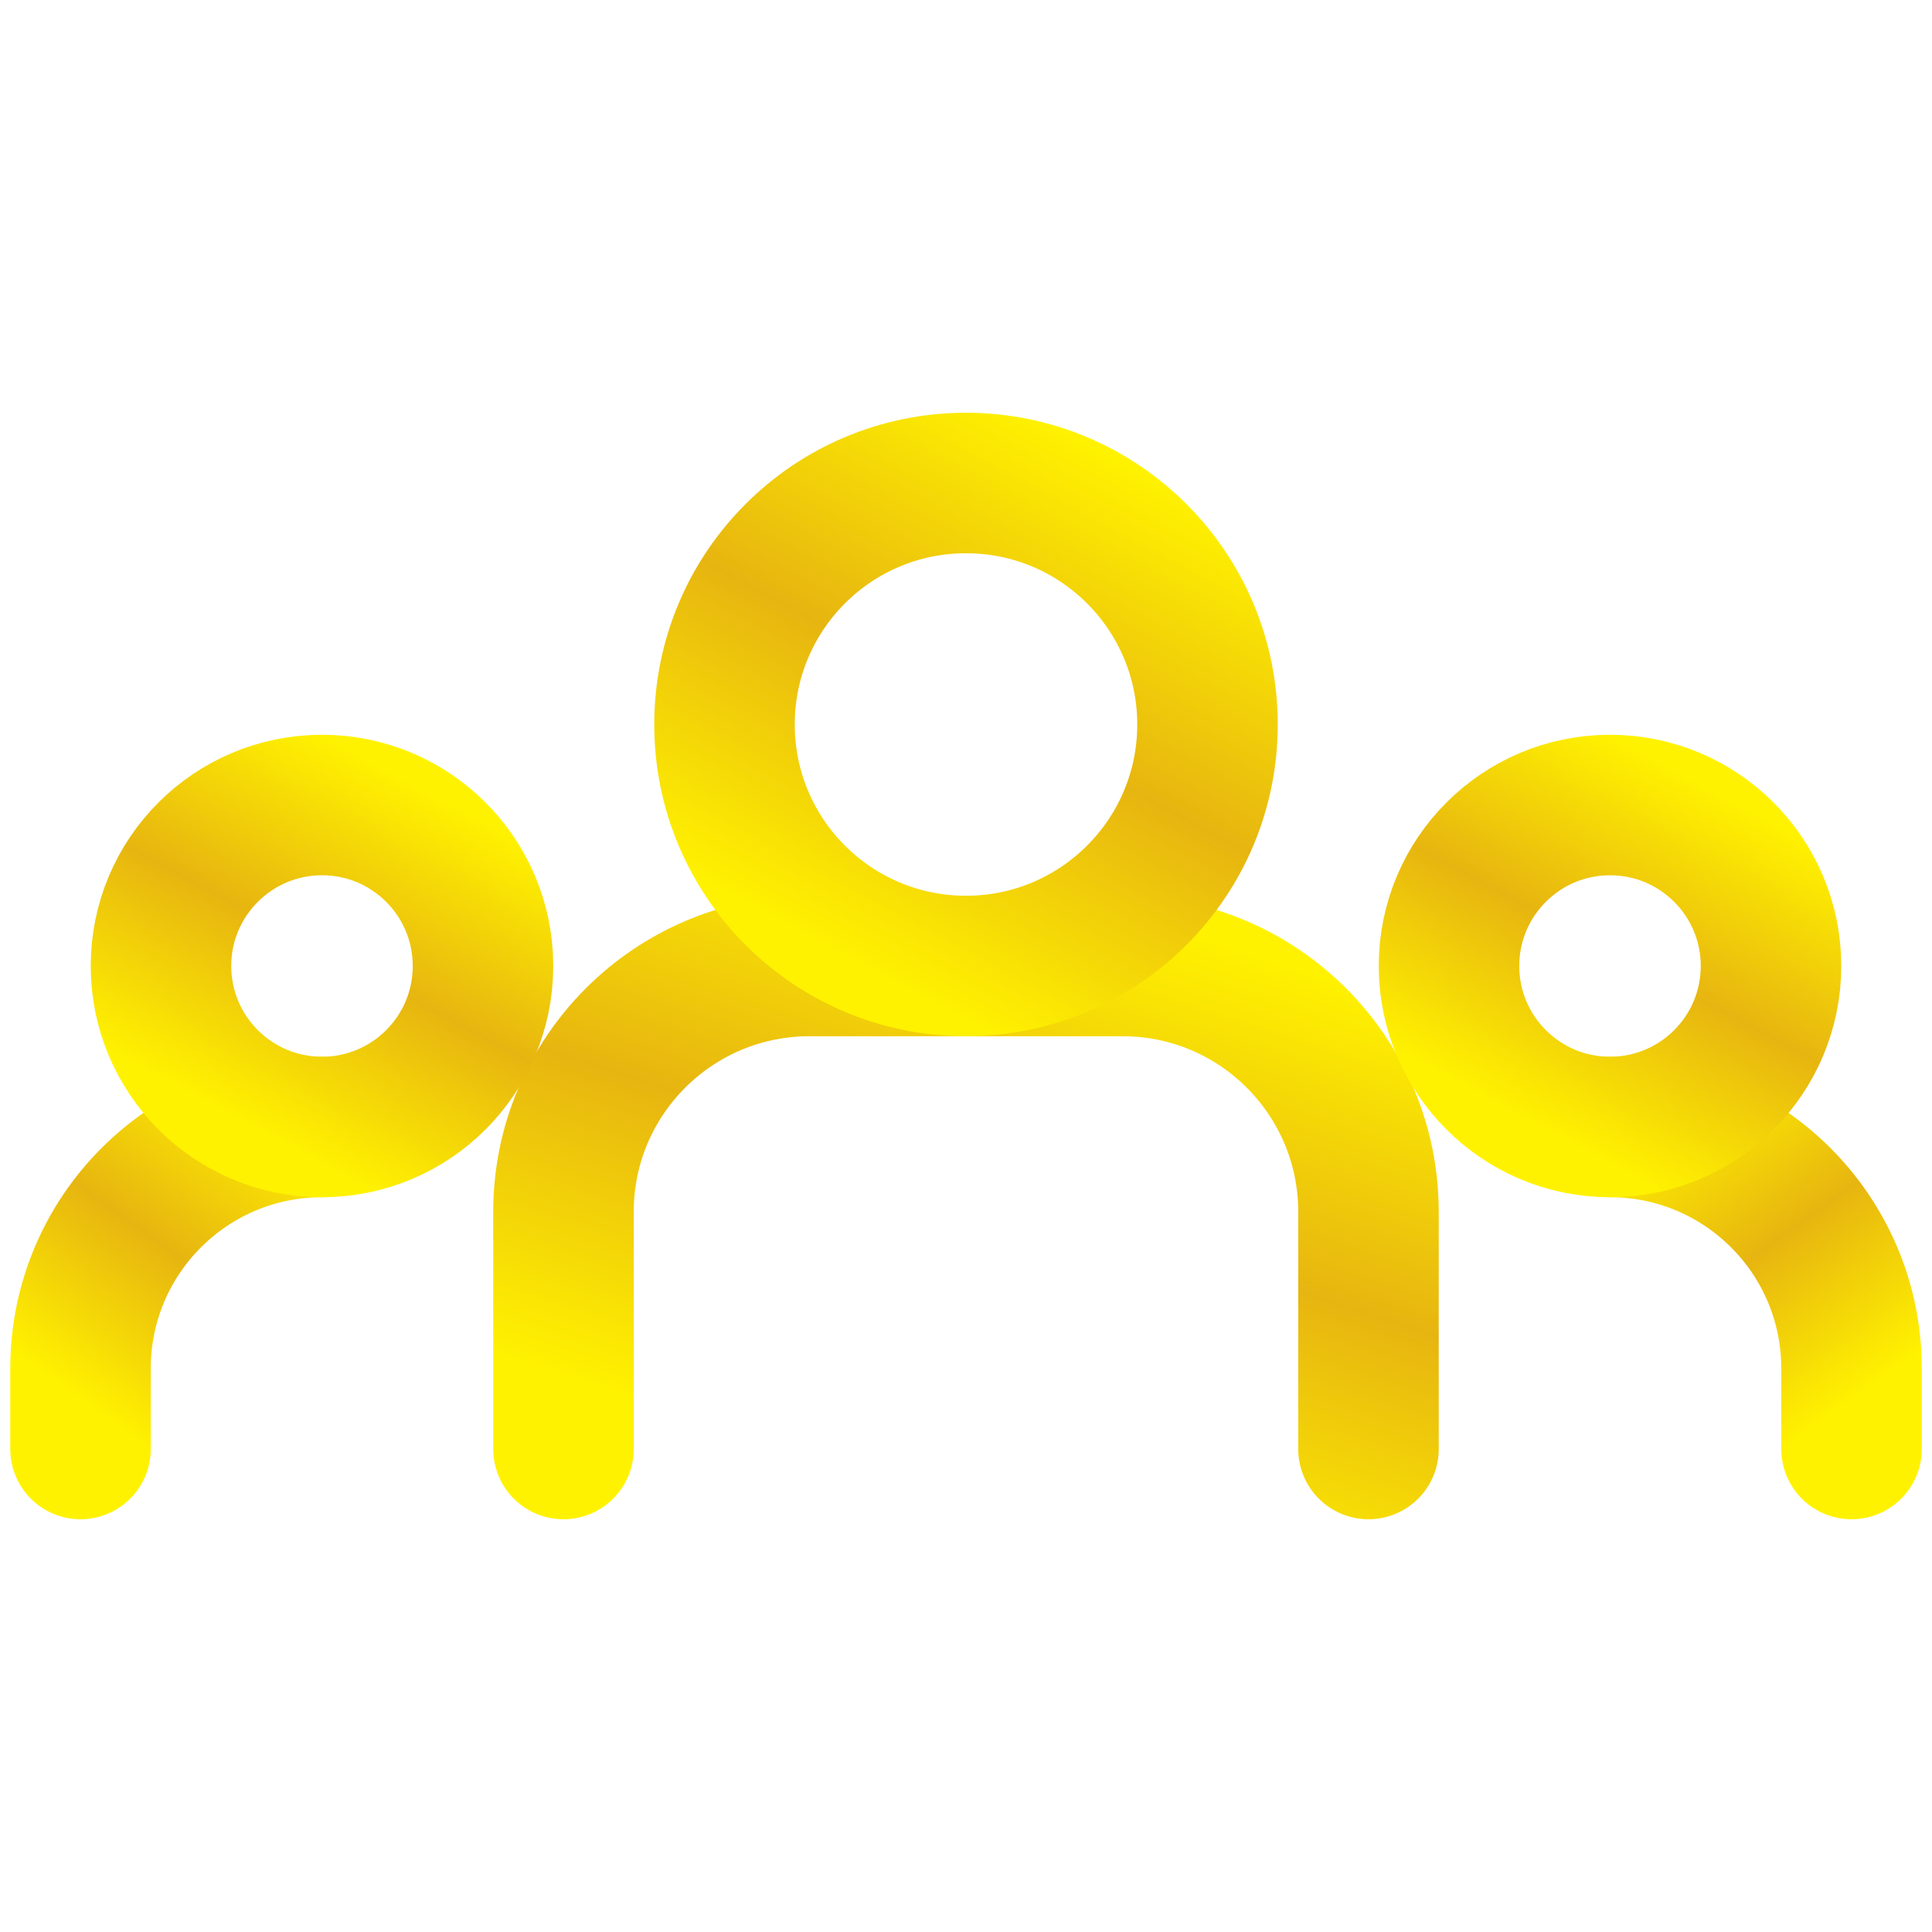
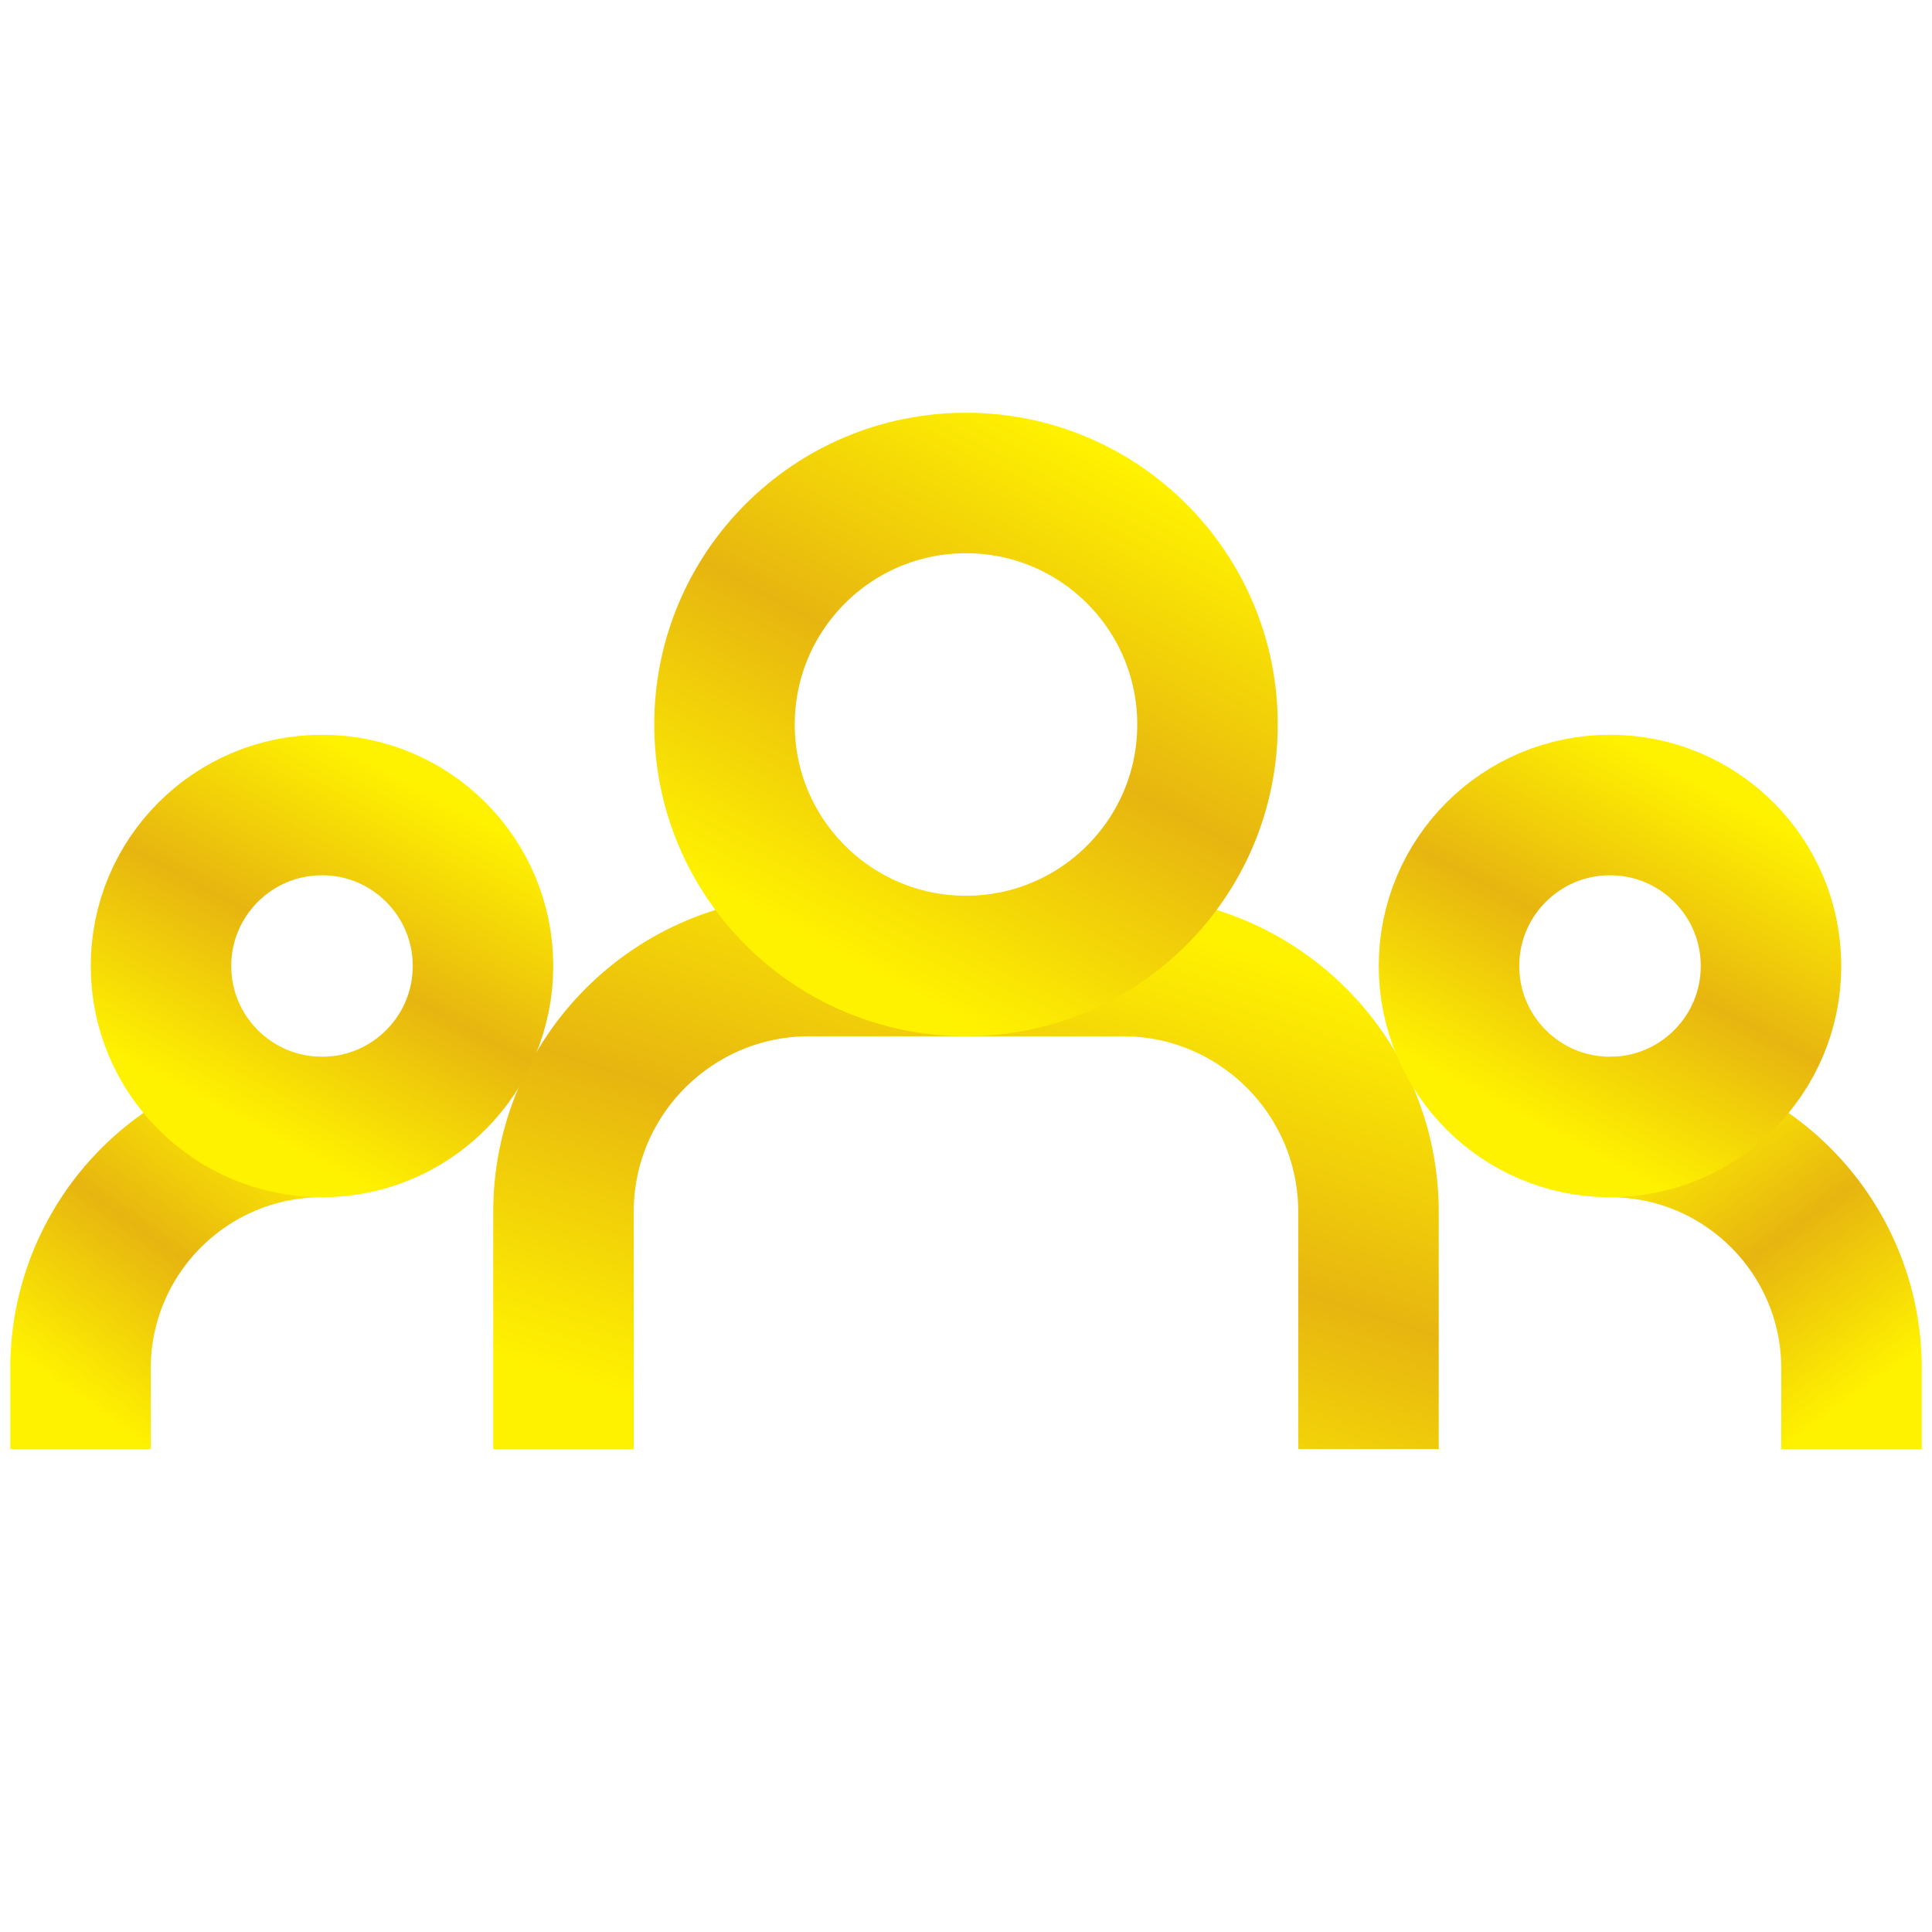
<svg xmlns="http://www.w3.org/2000/svg" width="55" height="55" viewBox="0 0 55 55" fill="none">
-   <path d="M16.041 41.25V34.5C16.041 30.634 19.175 27.5 23.041 27.5H31.958C35.824 27.5 38.958 30.634 38.958 34.5V41.25" stroke="url(#paint0_linear_251_2219)" stroke-width="4" stroke-linecap="round" stroke-linejoin="round" />
-   <path d="M2.292 41.25V38.958C2.292 35.161 5.37 32.083 9.166 32.083V32.083" stroke="url(#paint1_linear_251_2219)" stroke-width="4" stroke-linecap="round" stroke-linejoin="round" />
-   <path d="M52.709 41.25V38.958C52.709 35.161 49.63 32.083 45.834 32.083V32.083" stroke="url(#paint2_linear_251_2219)" stroke-width="4" stroke-linecap="round" stroke-linejoin="round" />
-   <path d="M27.5 27.5C31.297 27.5 34.375 24.422 34.375 20.625C34.375 16.828 31.297 13.75 27.5 13.75C23.703 13.75 20.625 16.828 20.625 20.625C20.625 24.422 23.703 27.5 27.5 27.5Z" stroke="url(#paint3_linear_251_2219)" stroke-width="4" stroke-linecap="round" stroke-linejoin="round" />
-   <path d="M9.167 32.083C11.698 32.083 13.75 30.031 13.75 27.5C13.75 24.969 11.698 22.917 9.167 22.917C6.636 22.917 4.583 24.969 4.583 27.5C4.583 30.031 6.636 32.083 9.167 32.083Z" stroke="url(#paint4_linear_251_2219)" stroke-width="4" stroke-linecap="round" stroke-linejoin="round" />
-   <path d="M45.833 32.083C48.365 32.083 50.417 30.031 50.417 27.5C50.417 24.969 48.365 22.917 45.833 22.917C43.302 22.917 41.25 24.969 41.25 27.5C41.25 30.031 43.302 32.083 45.833 32.083Z" stroke="url(#paint5_linear_251_2219)" stroke-width="4" stroke-linecap="round" stroke-linejoin="round" />
+   <path d="M16.041 41.25V34.5C16.041 30.634 19.175 27.5 23.041 27.5H31.958C35.824 27.5 38.958 30.634 38.958 34.5V41.25" stroke="url(#paint0_linear_251_2219)" stroke-width="4" strokeLinecap="round" stroke-linejoin="round" />
+   <path d="M2.292 41.25V38.958C2.292 35.161 5.37 32.083 9.166 32.083V32.083" stroke="url(#paint1_linear_251_2219)" stroke-width="4" strokeLinecap="round" stroke-linejoin="round" />
+   <path d="M52.709 41.25V38.958C52.709 35.161 49.63 32.083 45.834 32.083V32.083" stroke="url(#paint2_linear_251_2219)" stroke-width="4" strokeLinecap="round" stroke-linejoin="round" />
+   <path d="M27.5 27.5C31.297 27.5 34.375 24.422 34.375 20.625C34.375 16.828 31.297 13.75 27.5 13.75C23.703 13.75 20.625 16.828 20.625 20.625C20.625 24.422 23.703 27.5 27.5 27.5Z" stroke="url(#paint3_linear_251_2219)" stroke-width="4" strokeLinecap="round" stroke-linejoin="round" />
+   <path d="M9.167 32.083C11.698 32.083 13.75 30.031 13.75 27.5C13.75 24.969 11.698 22.917 9.167 22.917C6.636 22.917 4.583 24.969 4.583 27.5C4.583 30.031 6.636 32.083 9.167 32.083Z" stroke="url(#paint4_linear_251_2219)" stroke-width="4" strokeLinecap="round" stroke-linejoin="round" />
+   <path d="M45.833 32.083C48.365 32.083 50.417 30.031 50.417 27.5C50.417 24.969 48.365 22.917 45.833 22.917C43.302 22.917 41.25 24.969 41.25 27.5C41.25 30.031 43.302 32.083 45.833 32.083Z" stroke="url(#paint5_linear_251_2219)" stroke-width="4" strokeLinecap="round" stroke-linejoin="round" />
  <defs>
    <linearGradient id="paint0_linear_251_2219" x1="38.335" y1="27.935" x2="32.519" y2="46.048" gradientUnits="userSpaceOnUse">
      <stop stop-color="#FFF200" />
      <stop offset="0.464" stop-color="#E7B510" />
      <stop offset="0.924" stop-color="#FFF200" />
    </linearGradient>
    <linearGradient id="paint1_linear_251_2219" x1="8.98" y1="32.373" x2="2.682" y2="41.2" gradientUnits="userSpaceOnUse">
      <stop stop-color="#FFF200" />
      <stop offset="0.464" stop-color="#E7B510" />
      <stop offset="0.924" stop-color="#FFF200" />
    </linearGradient>
    <linearGradient id="paint2_linear_251_2219" x1="46.02" y1="32.373" x2="52.318" y2="41.2" gradientUnits="userSpaceOnUse">
      <stop stop-color="#FFF200" />
      <stop offset="0.464" stop-color="#E7B510" />
      <stop offset="0.924" stop-color="#FFF200" />
    </linearGradient>
    <linearGradient id="paint3_linear_251_2219" x1="34.001" y1="14.185" x2="25.689" y2="29.718" gradientUnits="userSpaceOnUse">
      <stop stop-color="#FFF200" />
      <stop offset="0.464" stop-color="#E7B510" />
      <stop offset="0.924" stop-color="#FFF200" />
    </linearGradient>
    <linearGradient id="paint4_linear_251_2219" x1="13.501" y1="23.207" x2="7.96" y2="33.562" gradientUnits="userSpaceOnUse">
      <stop stop-color="#FFF200" />
      <stop offset="0.464" stop-color="#E7B510" />
      <stop offset="0.924" stop-color="#FFF200" />
    </linearGradient>
    <linearGradient id="paint5_linear_251_2219" x1="50.167" y1="23.207" x2="44.626" y2="33.562" gradientUnits="userSpaceOnUse">
      <stop stop-color="#FFF200" />
      <stop offset="0.464" stop-color="#E7B510" />
      <stop offset="0.924" stop-color="#FFF200" />
    </linearGradient>
  </defs>
</svg>
